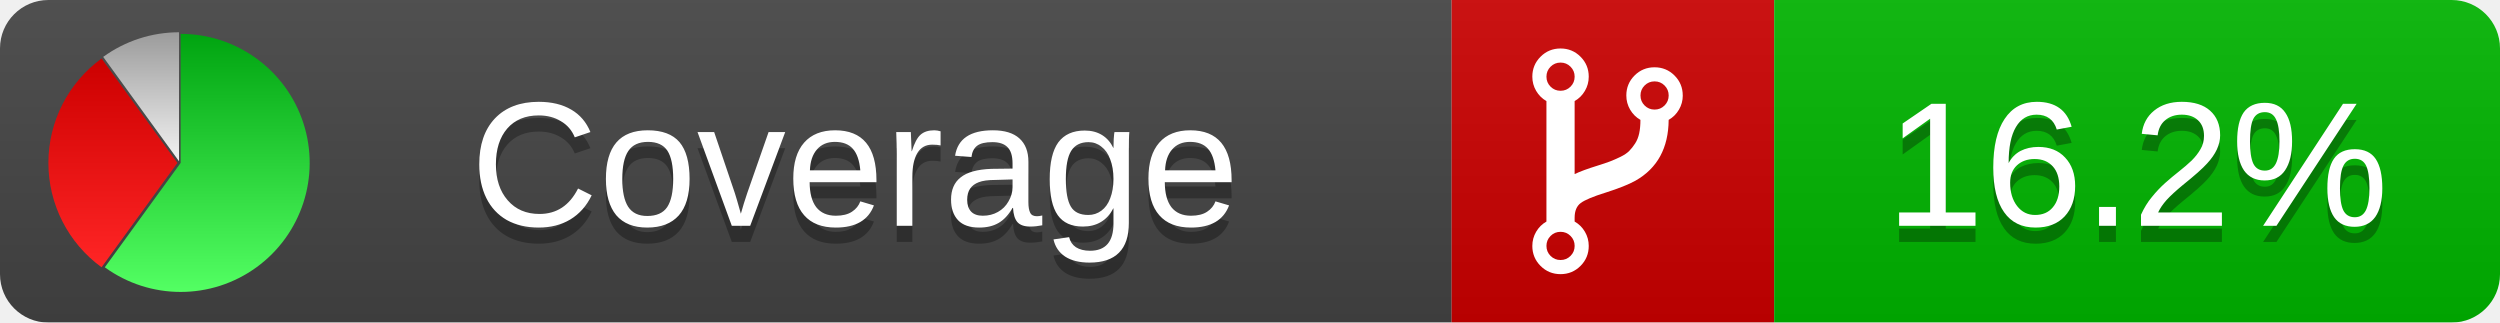
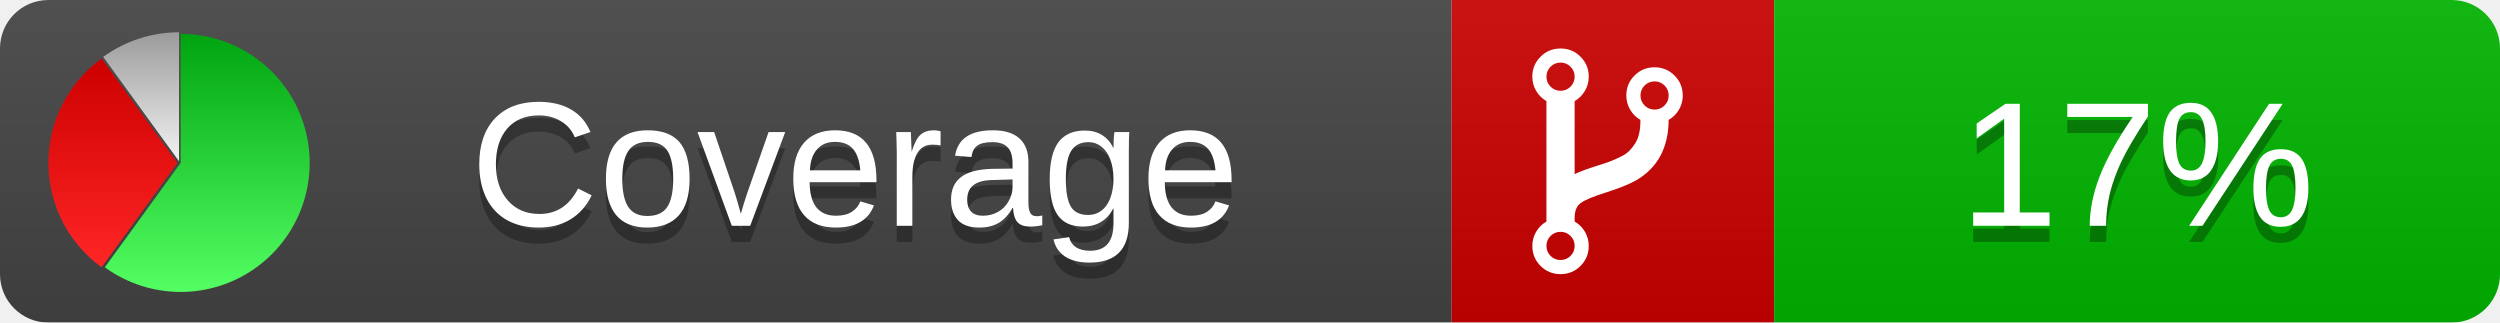
<svg xmlns="http://www.w3.org/2000/svg" xmlns:xlink="http://www.w3.org/1999/xlink" width="155" height="20">
  <style type="text/css">
          
            @keyframes fadeout {
              0 % { visibility: visible; opacity: 1; }
              40% { visibility: visible; opacity: 1; }
              50% { visibility: hidden; opacity: 0; }
              90% { visibility: hidden; opacity: 0; }
              100% { visibility: visible; opacity: 1; }
            }
            @keyframes fadein {
              0% { visibility: hidden; opacity: 0; }
              40% { visibility: hidden; opacity: 0; }
              50% { visibility: visible; opacity: 1; }
              90% { visibility: visible; opacity: 1; }
              100% { visibility: hidden; opacity: 0; }
            }
            .linecoverage {
                animation-duration: 10s;
                animation-name: fadeout;
                animation-iteration-count: infinite;
            }
            .branchcoverage {
                animation-duration: 10s;
                animation-name: fadein;
                animation-iteration-count: infinite;
            }
          
    </style>
  <defs>
    <linearGradient id="gradient" x2="0" y2="100%">
      <stop offset="0" stop-color="#bbb" stop-opacity=".1" />
      <stop offset="1" stop-opacity=".1" />
    </linearGradient>
    <linearGradient id="green" x2="0" y2="100%">
      <stop offset="0" stop-color="#00A410" />
      <stop offset="1" stop-color="#53FF63" />
    </linearGradient>
    <linearGradient id="red" x2="0" y2="100%">
      <stop offset="0" stop-color="#C00" />
      <stop offset="1" stop-color="#FF2525" />
    </linearGradient>
    <linearGradient id="gray" x2="0" y2="100%">
      <stop offset="0" stop-color="#9B9B9B" />
      <stop offset="1" stop-color="#F3F3F3" />
    </linearGradient>
    <mask id="mask">
      <rect width="155" height="20" rx="3" fill="#fff" />
    </mask>
    <g id="icon">
      <path style="fill:url(#green);" d="M205,202.5 l0,-200 a200,200 0 1,1 -117.558,361.803 z" />
      <path style="fill:url(#red);" d="M200,202.5 l-117.558,161.803 a200,200 0 0,1 0,-323.607 z" />
      <path style="fill:url(#gray);" d="M202.5,200 l-117.558,-161.803 a200,200 0 0,1 117.558,-38.196 z" />
    </g>
  </defs>
  <g mask="url(#mask)">
    <rect x="0" y="0" width="90" height="20" fill="#444" />
    <rect x="90" y="0" width="20" height="20" fill="#c00" />
    <rect x="110" y="0" width="45" height="20" fill="#00B600" />
    <rect x="0" y="0" width="155" height="20" fill="url(#gradient)" />
  </g>
  <g>
    <path class="" fill="#fff" d="m 97.628,15.247 q 0,-0.364 -0.255,-0.619 -0.255,-0.255 -0.619,-0.255 -0.364,0 -0.619,0.255 -0.255,0.255 -0.255,0.619 0,0.364 0.255,0.619 0.255,0.255 0.619,0.255 0.364,0 0.619,-0.255 0.255,-0.255 0.255,-0.619 z m 0,-10.493 q 0,-0.364 -0.255,-0.619 -0.255,-0.255 -0.619,-0.255 -0.364,0 -0.619,0.255 -0.255,0.255 -0.255,0.619 0,0.364 0.255,0.619 0.255,0.255 0.619,0.255 0.364,0 0.619,-0.255 0.255,-0.255 0.255,-0.619 z m 5.83,1.166 q 0,-0.364 -0.255,-0.619 -0.255,-0.255 -0.619,-0.255 -0.364,0 -0.619,0.255 -0.255,0.255 -0.255,0.619 0,0.364 0.255,0.619 0.255,0.255 0.619,0.255 0.364,0 0.619,-0.255 0.255,-0.255 0.255,-0.619 z m 0.874,0 q 0,0.474 -0.237,0.879 -0.237,0.405 -0.638,0.633 -0.018,2.614 -2.059,3.771 -0.619,0.346 -1.849,0.738 -1.166,0.364 -1.544,0.647 -0.378,0.282 -0.378,0.911 l 0,0.237 q 0.401,0.228 0.638,0.633 0.237,0.405 0.237,0.879 0,0.729 -0.51,1.239 -0.51,0.51 -1.239,0.51 -0.729,0 -1.239,-0.51 -0.51,-0.51 -0.51,-1.239 0,-0.474 0.237,-0.879 0.237,-0.405 0.638,-0.633 l 0,-7.469 q -0.401,-0.228 -0.638,-0.633 -0.237,-0.405 -0.237,-0.879 0,-0.729 0.51,-1.239 0.51,-0.51 1.239,-0.51 0.729,0 1.239,0.51 0.51,0.51 0.51,1.239 0,0.474 -0.237,0.879 -0.237,0.405 -0.638,0.633 l 0,4.527 q 0.492,-0.237 1.403,-0.519 0.501,-0.155 0.797,-0.269 0.296,-0.114 0.642,-0.282 0.346,-0.169 0.537,-0.36 0.191,-0.191 0.369,-0.465 0.178,-0.273 0.255,-0.633 0.077,-0.36 0.077,-0.833 -0.401,-0.228 -0.638,-0.633 -0.237,-0.405 -0.237,-0.879 0,-0.729 0.51,-1.239 0.51,-0.51 1.239,-0.51 0.729,0 1.239,0.51 0.51,0.51 0.51,1.239 z" />
  </g>
  <g fill="#fff" text-anchor="middle" font-family="Verdana,Arial,Geneva,sans-serif" font-size="11">
    <a xlink:href="https://github.com/danielpalme/ReportGenerator" target="_top">
      <use xlink:href="#icon" transform="translate(3,2) scale(.04)" />
    </a>
    <text x="53" y="15" fill="#010101" fill-opacity=".3">Coverage</text>
    <text x="53" y="14" fill="#fff">Coverage</text>
-     <text class="" x="132.5" y="15" fill="#010101" fill-opacity=".3">16.2%</text>
-     <text class="" x="132.5" y="14">16.2%</text>
+     <text class="" x="132.5" y="15" fill="#010101" fill-opacity=".3">17%</text>
+     <text class="" x="132.5" y="14">17%</text>
  </g>
  <g>
    <rect class="" x="90" y="0" width="65" height="20" fill-opacity="0" />
  </g>
</svg>
